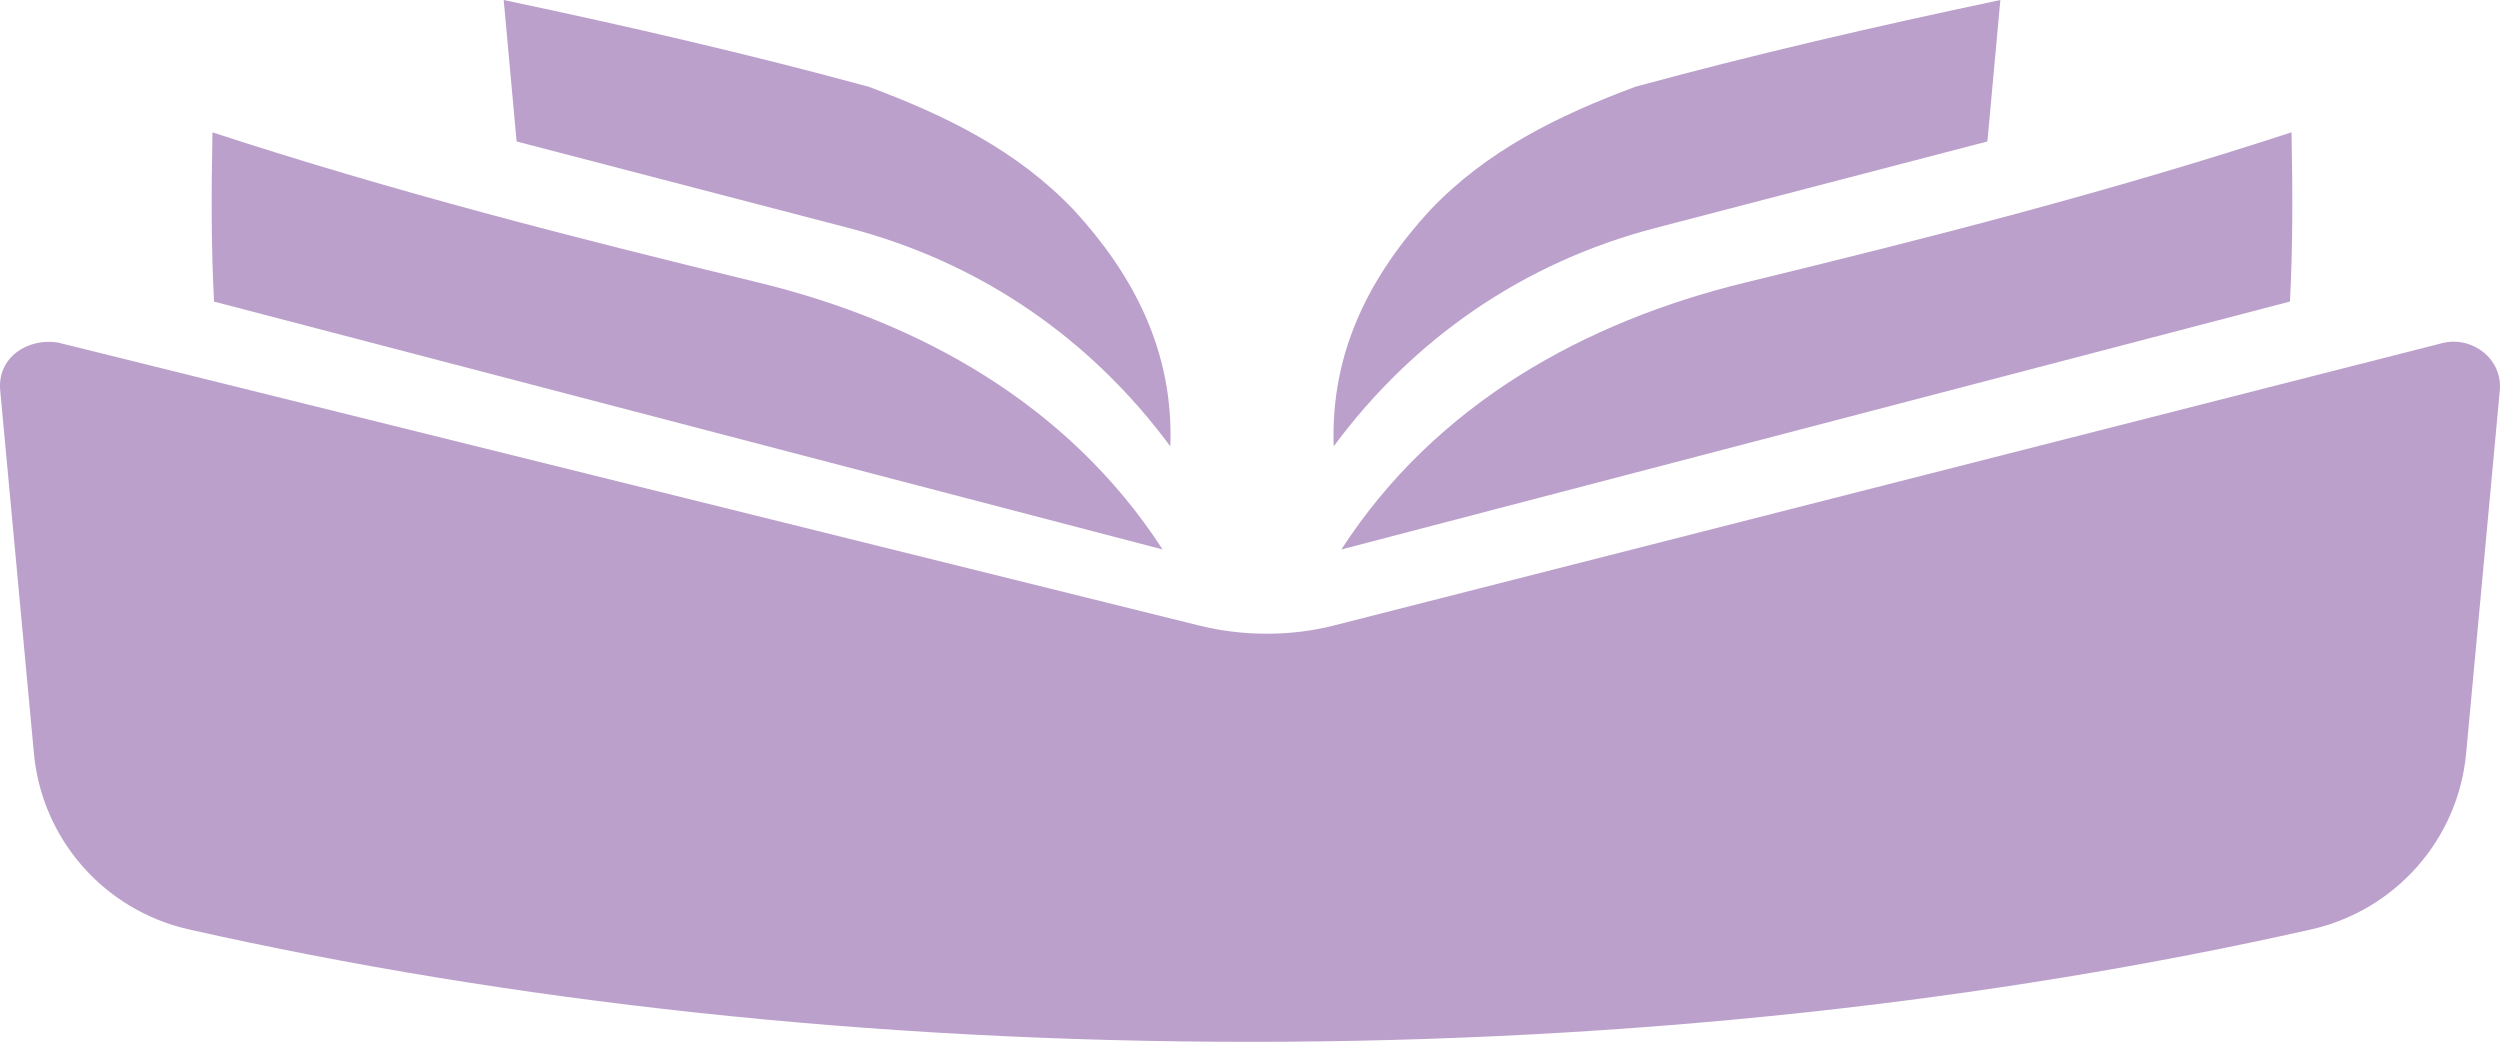
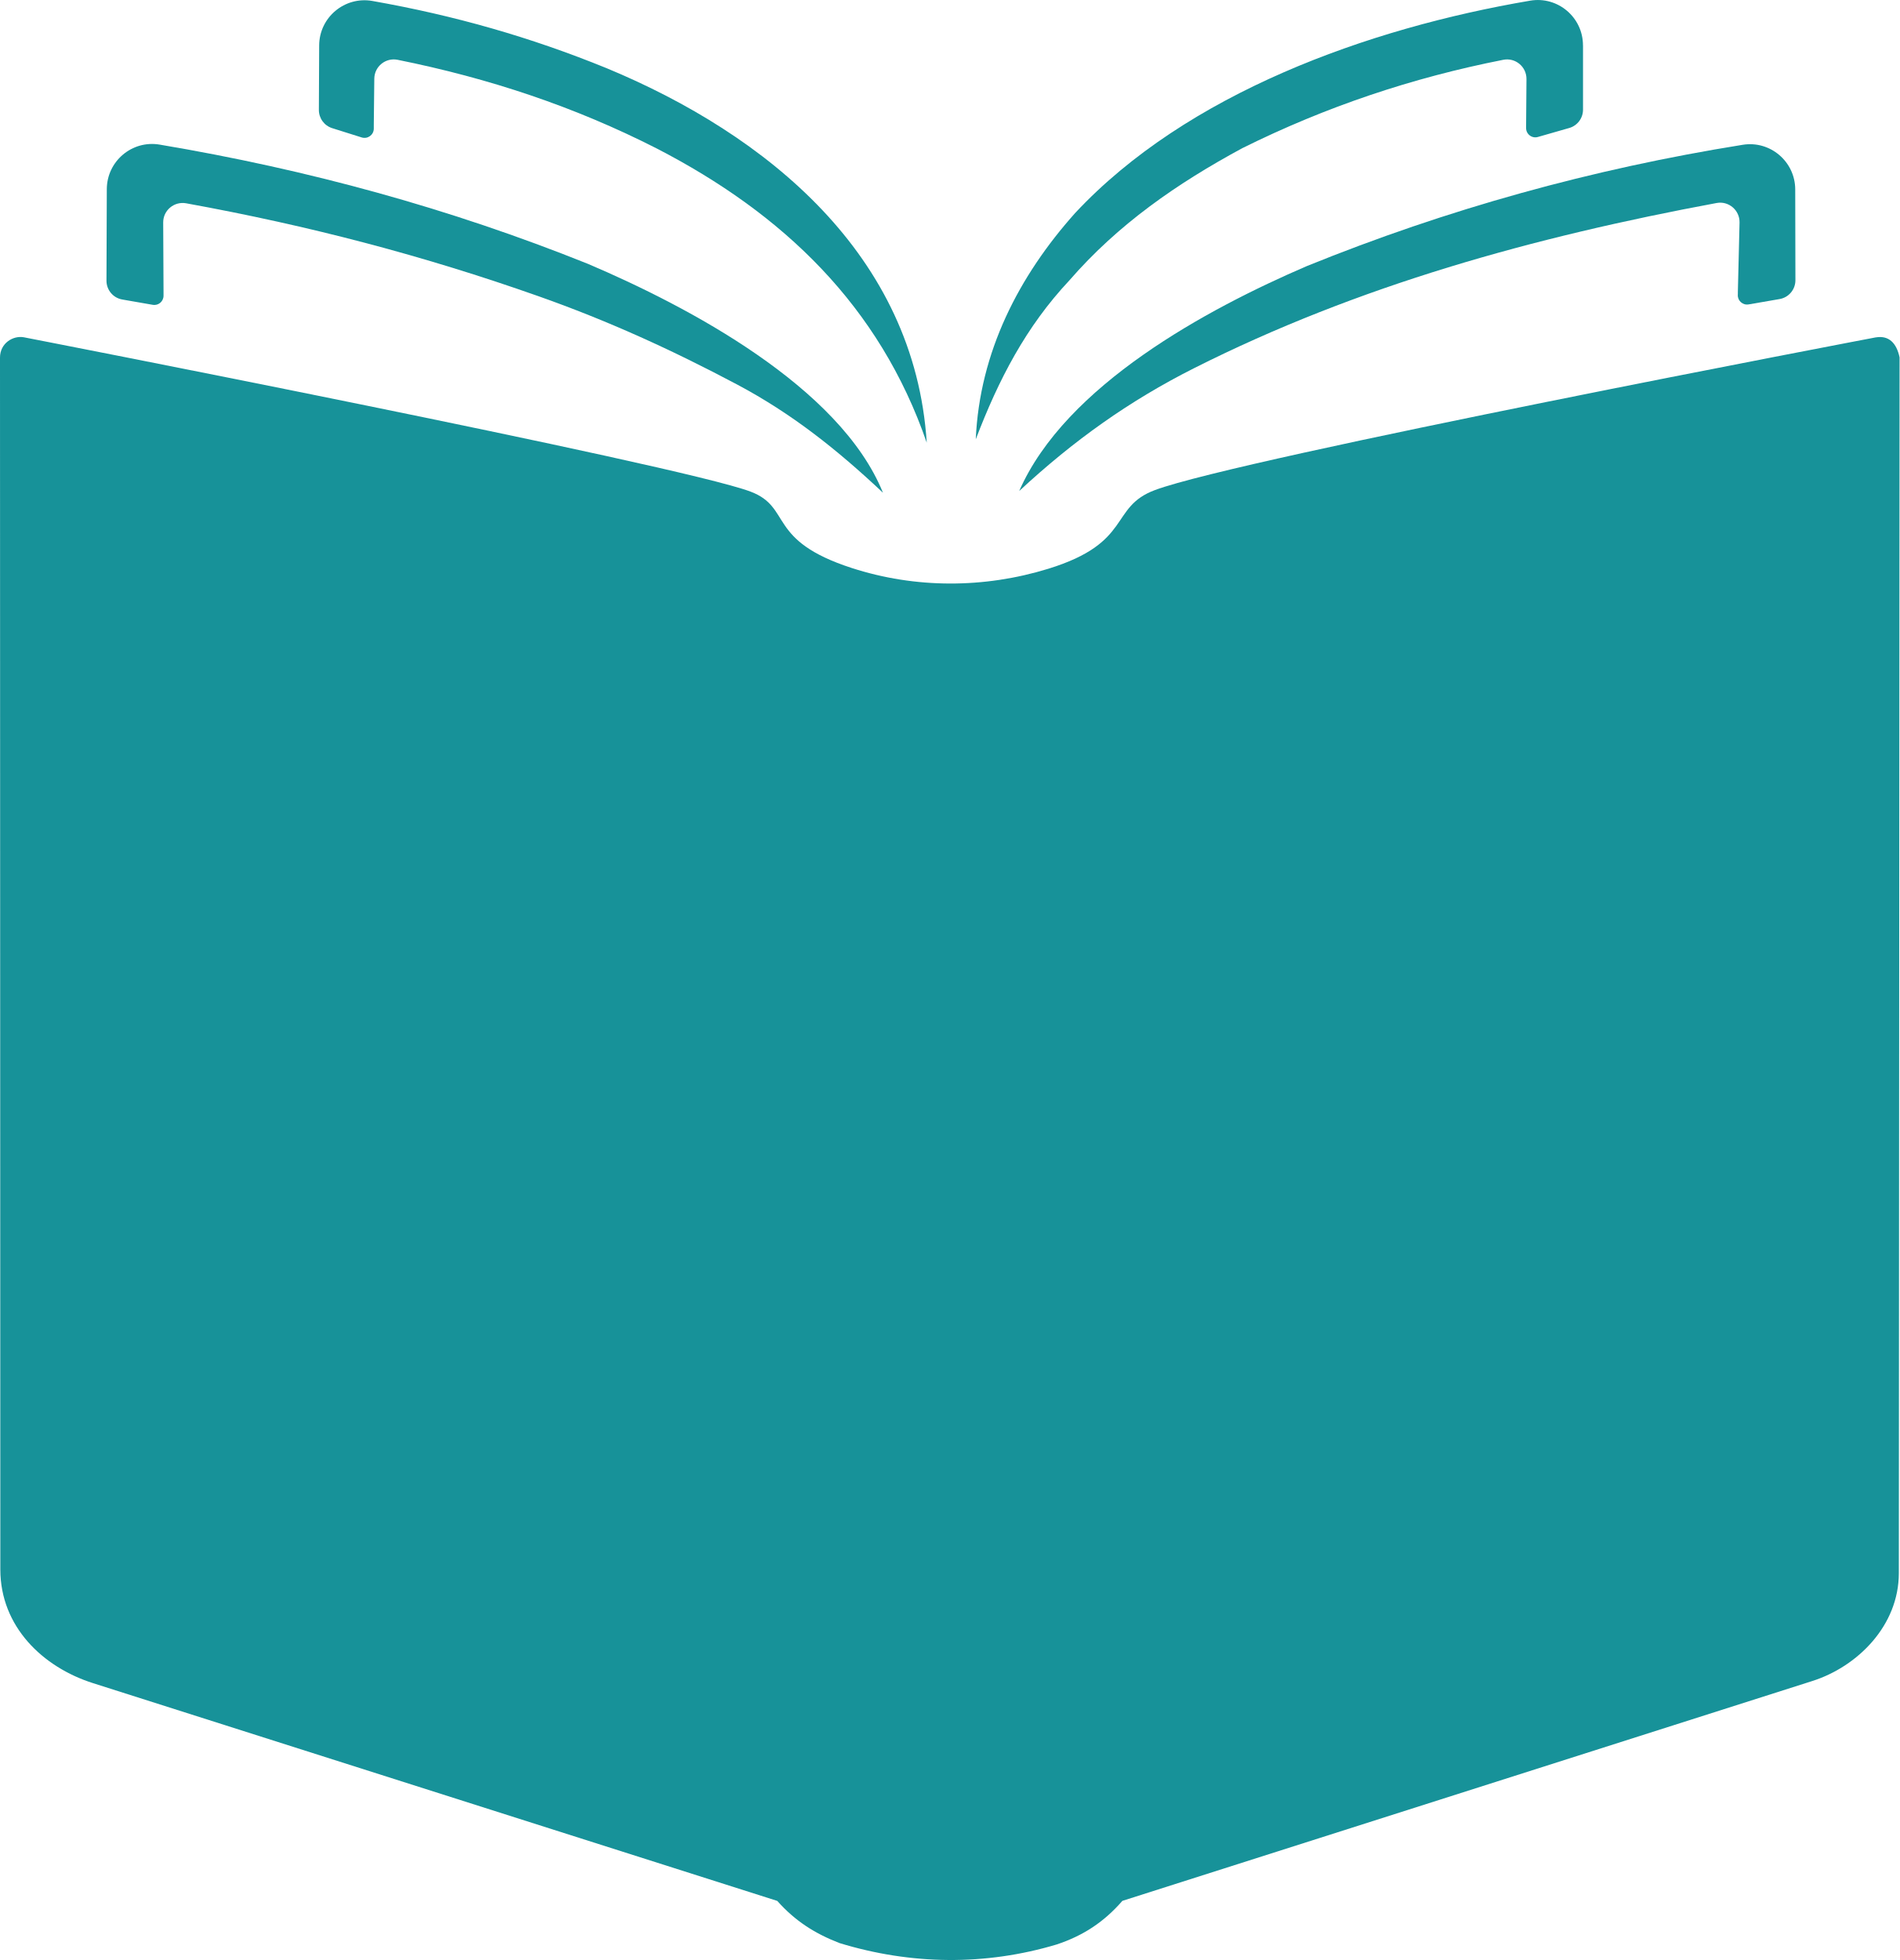
- <svg xmlns="http://www.w3.org/2000/svg" id="Layer_2" data-name="Layer 2" viewBox="0 0 381.73 159.08">
-   <defs>
-     <style>
-       .cls-1 {
-         fill: #bca0cc;
-       }
-     </style>
-   </defs>
-   <g id="Layer_1-2" data-name="Layer 1">
-     <g>
-       <path class="cls-1" d="M177.53,83.9L32.68,46.05c-.43-8.26-.42-16.19-.24-25.84,27.87,9.11,55,16.03,83.39,22.94,24.47,5.95,47.29,18.51,61.7,40.76Z" />
-       <path class="cls-1" d="M178.69,68.15c-12.16-16.46-29-28.1-49.11-33.34l-50.7-13.21-1.97-21.6c19.23,4.06,37.39,8.26,55.72,13.24,11.94,4.45,22.7,9.76,31.35,18.84,8.98,9.78,15.26,21.45,14.72,36.07Z" />
-     </g>
-     <g>
-       <path class="cls-1" d="M204.81,83.9l144.85-37.86c.43-8.26.42-16.19.24-25.84-27.87,9.11-55,16.03-83.39,22.94-24.47,5.95-47.29,18.51-61.7,40.76Z" />
-       <path class="cls-1" d="M203.65,68.15c12.16-16.46,29-28.1,49.11-33.34l50.7-13.21L305.44,0c-19.23,4.06-37.39,8.26-55.72,13.24-11.94,4.45-22.7,9.76-31.35,18.84-8.98,9.78-15.26,21.45-14.72,36.07Z" />
-     </g>
-     <path class="cls-1" d="M381.7,59.63l-5.14,55.4c-1.22,13.16-10.8,23.99-23.69,26.89-48.86,10.99-103.85,17.16-162.01,17.16s-113.14-6.17-162-17.16c-12.89-2.9-22.46-13.73-23.68-26.88L.03,59.61c-.47-5.06,4.22-8.04,8.8-7.31l174.29,43.22c6.61,1.64,13.93,1.68,20.54-.01l169.26-43.12c4.5-1.14,9.24,2.37,8.78,7.24Z" />
+ <svg xmlns="http://www.w3.org/2000/svg" viewBox="0 0 515.05 531.32" fill="#179299" aria-hidden="true">
+   <g>
+     <path d="M508.62,91.46c3.47-.58,5.6,1.46,6.43,5.42l-.2,329.58c0,14.18-11.15,25.31-23.45,29.23l-187.08,59.6c-5.04,5.79-10.64,9.43-17.78,11.81-19.4,5.82-39.58,5.55-58.92-.37-6.7-2.6-12-5.96-16.87-11.43l-185.56-59.04C11.63,451.95.1,440.97.09,425.46L0,96.94c0-3.89,3.5-6.01,6.41-5.52,0,0,177.64,34.52,197.07,41.84,11.4,4.29,4.24,13.21,27.51,20.73,17.23,5.57,35.85,5.55,53.25.19,23.03-7.1,16.43-16.7,28.96-21.35,23.4-8.68,195.43-41.38,195.43-41.38Z" />
+     <path d="M471.2,79.34l.46-19c.08-3.34-2.93-5.92-6.21-5.31-49.53,9.2-97.22,22.37-141.73,44.8-17.52,8.83-32.59,19.56-47.37,33.27,12.58-28.68,50.9-49.31,77.94-60.95,38.09-15.46,77.31-26.34,118.24-32.9,7.45-1.2,14.22,4.56,14.23,12.11l.05,24.61c0,2.52-1.81,4.67-4.29,5.1-2.8.48-5.6.96-8.4,1.45-1.55.27-2.97-.95-2.93-2.53l.02-.65Z" />
+     <path d="M239.4,133.56c-12.38-11.64-24.7-21.45-39.49-29.3-17.65-9.37-35.06-17.32-54.04-24.01-31.04-10.95-62.01-19.07-95.39-25.14-3.25-.59-6.25,1.9-6.23,5.2l.09,18.91v.93c.01,1.56-1.39,2.75-2.92,2.48-2.75-.48-5.51-.96-8.27-1.44-2.48-.43-4.29-2.59-4.28-5.11l.09-24.81c.03-7.58,6.85-13.33,14.32-12.07,40.29,6.78,78.64,17.28,116.09,32.31,27.14,11.54,68.36,33.29,80.03,62.04Z" />
+     <path d="M429.22,12.29v17.44c0,2.31-1.53,4.34-3.75,4.97-2.85.81-5.67,1.62-8.48,2.43-1.61.47-3.21-.75-3.2-2.42v-.56s.1-12.73.1-12.73c.02-3.34-3.02-5.86-6.29-5.21-24.7,4.86-48.13,12.72-70.75,23.95-17.8,9.62-33.71,20.66-46.91,35.86-11.77,12.55-19.18,26.86-25.37,43.07,1.04-23.68,11.7-44.29,26.96-61.36C321.77,25.37,370.75,7.68,414.89.18c7.49-1.27,14.32,4.51,14.32,12.12Z" />
+     <path d="M251.29,120.04c-12.79-37.08-38.9-62.09-73.26-79.81-22.29-11.35-45.46-19.03-70.22-24.02-3.24-.65-6.28,1.8-6.32,5.11l-.14,12.57v1.01c-.03,1.68-1.66,2.86-3.27,2.36l-8.01-2.52c-2.16-.68-3.62-2.69-3.61-4.95l.08-17.49c.04-7.61,6.93-13.36,14.42-12.04,22.31,3.94,42.9,9.82,63.51,18.22,43.42,18.01,83.57,50.64,86.81,101.57Z" />
  </g>
</svg>
